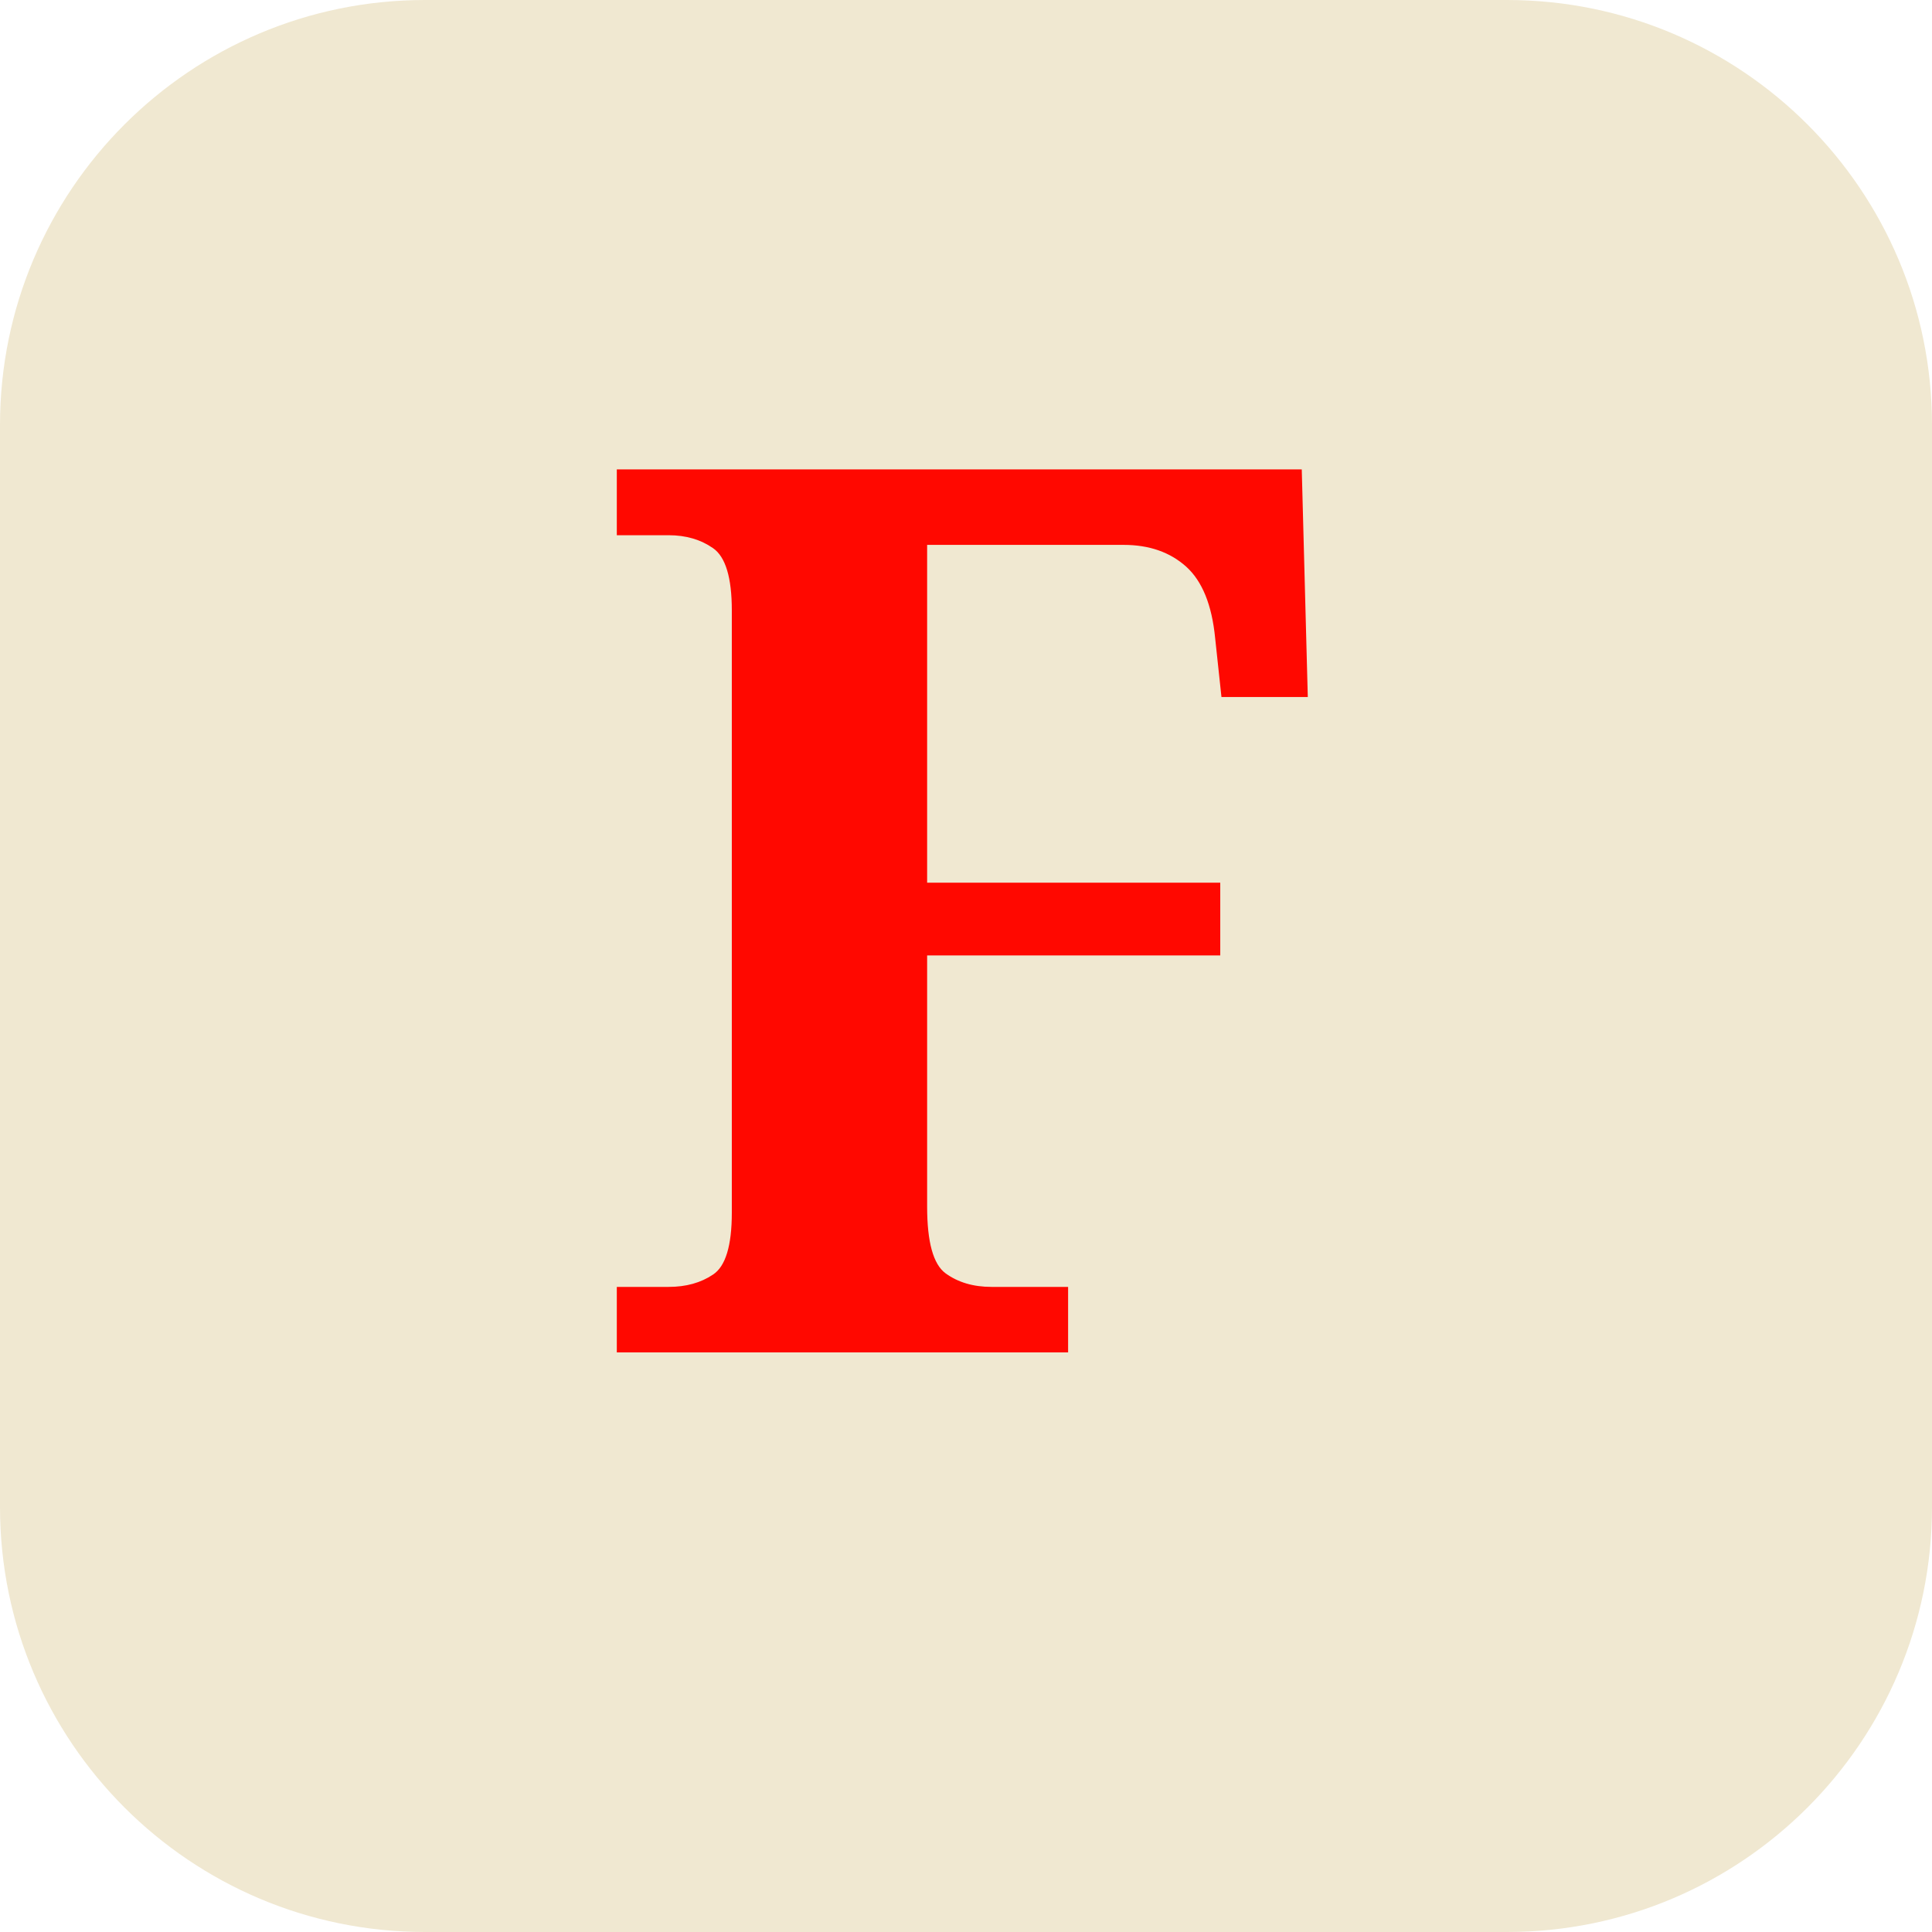
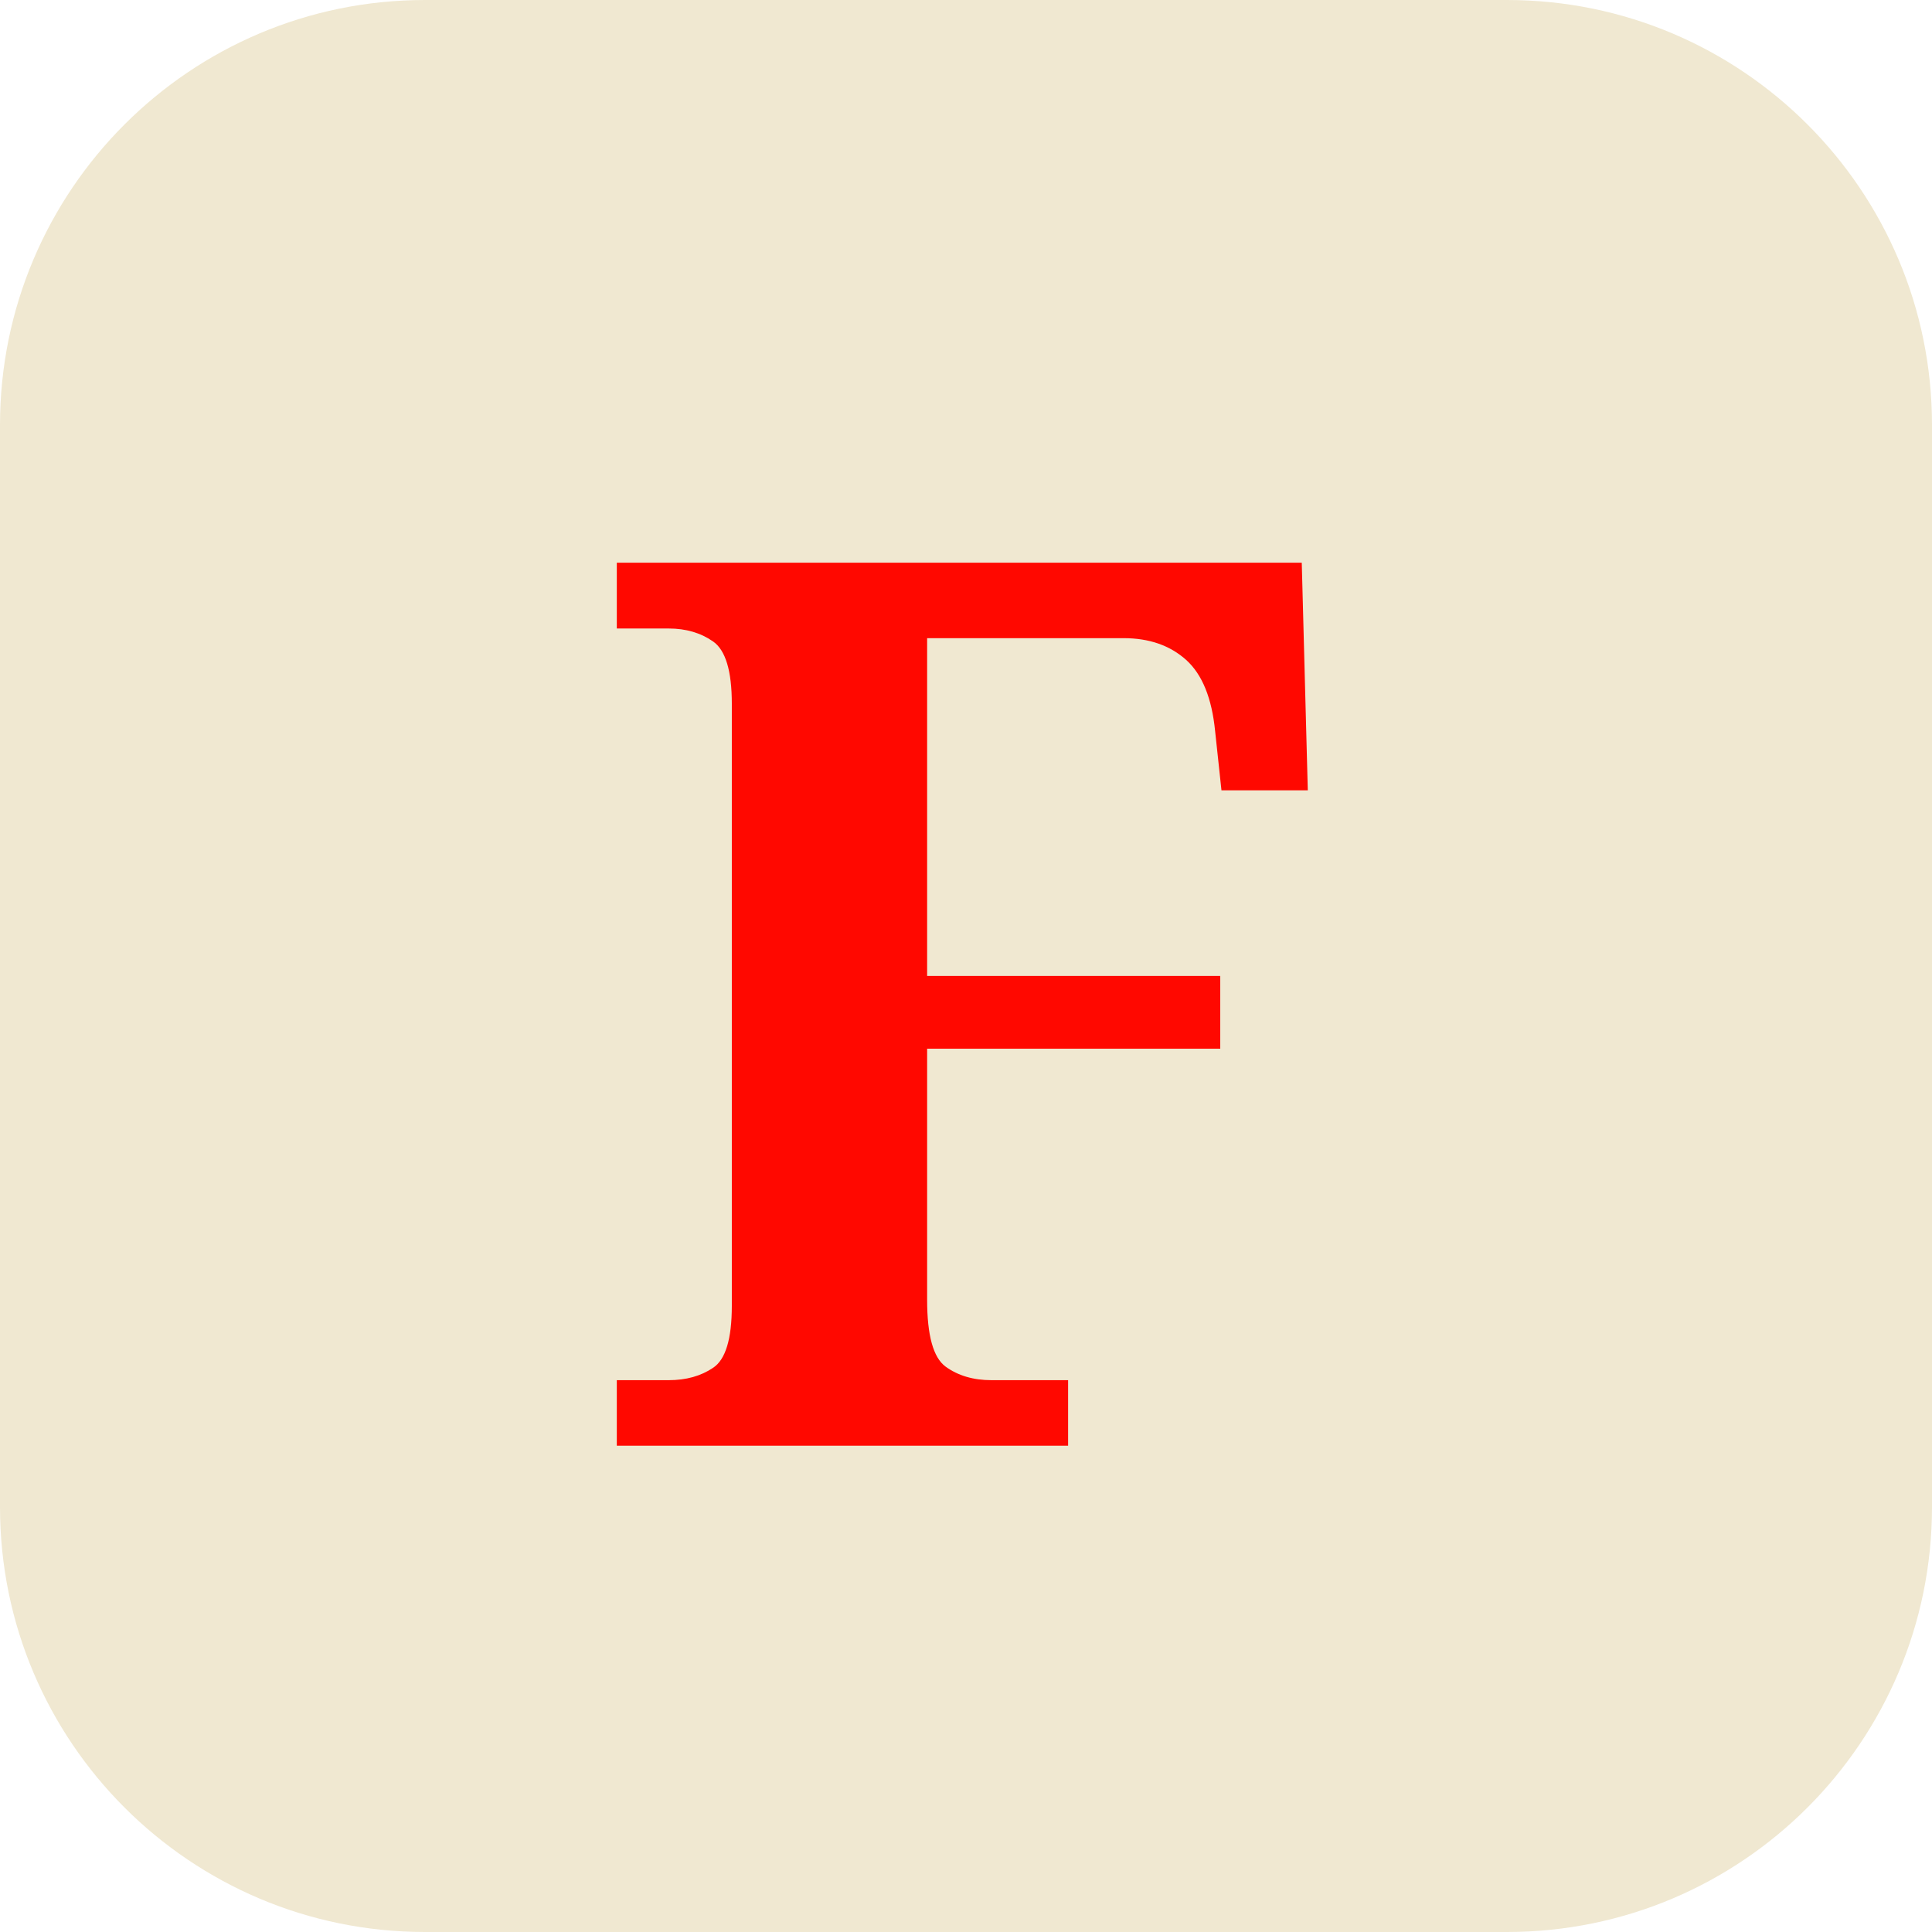
<svg xmlns="http://www.w3.org/2000/svg" viewBox="0 0 100 100">
  <rect width="100" height="100" rx="22" fill="#f0e8d1" />
-   <text x="50" y="70" font-family="Georgia,serif" font-size="64" font-weight="700" fill="#ff0800" text-anchor="middle">F</text>
+   <text x="50" y="50" font-family="Georgia,serif" font-size="64" font-weight="700" fill="#ff0800" text-anchor="middle" dominant-baseline="central">F</text>
</svg>
